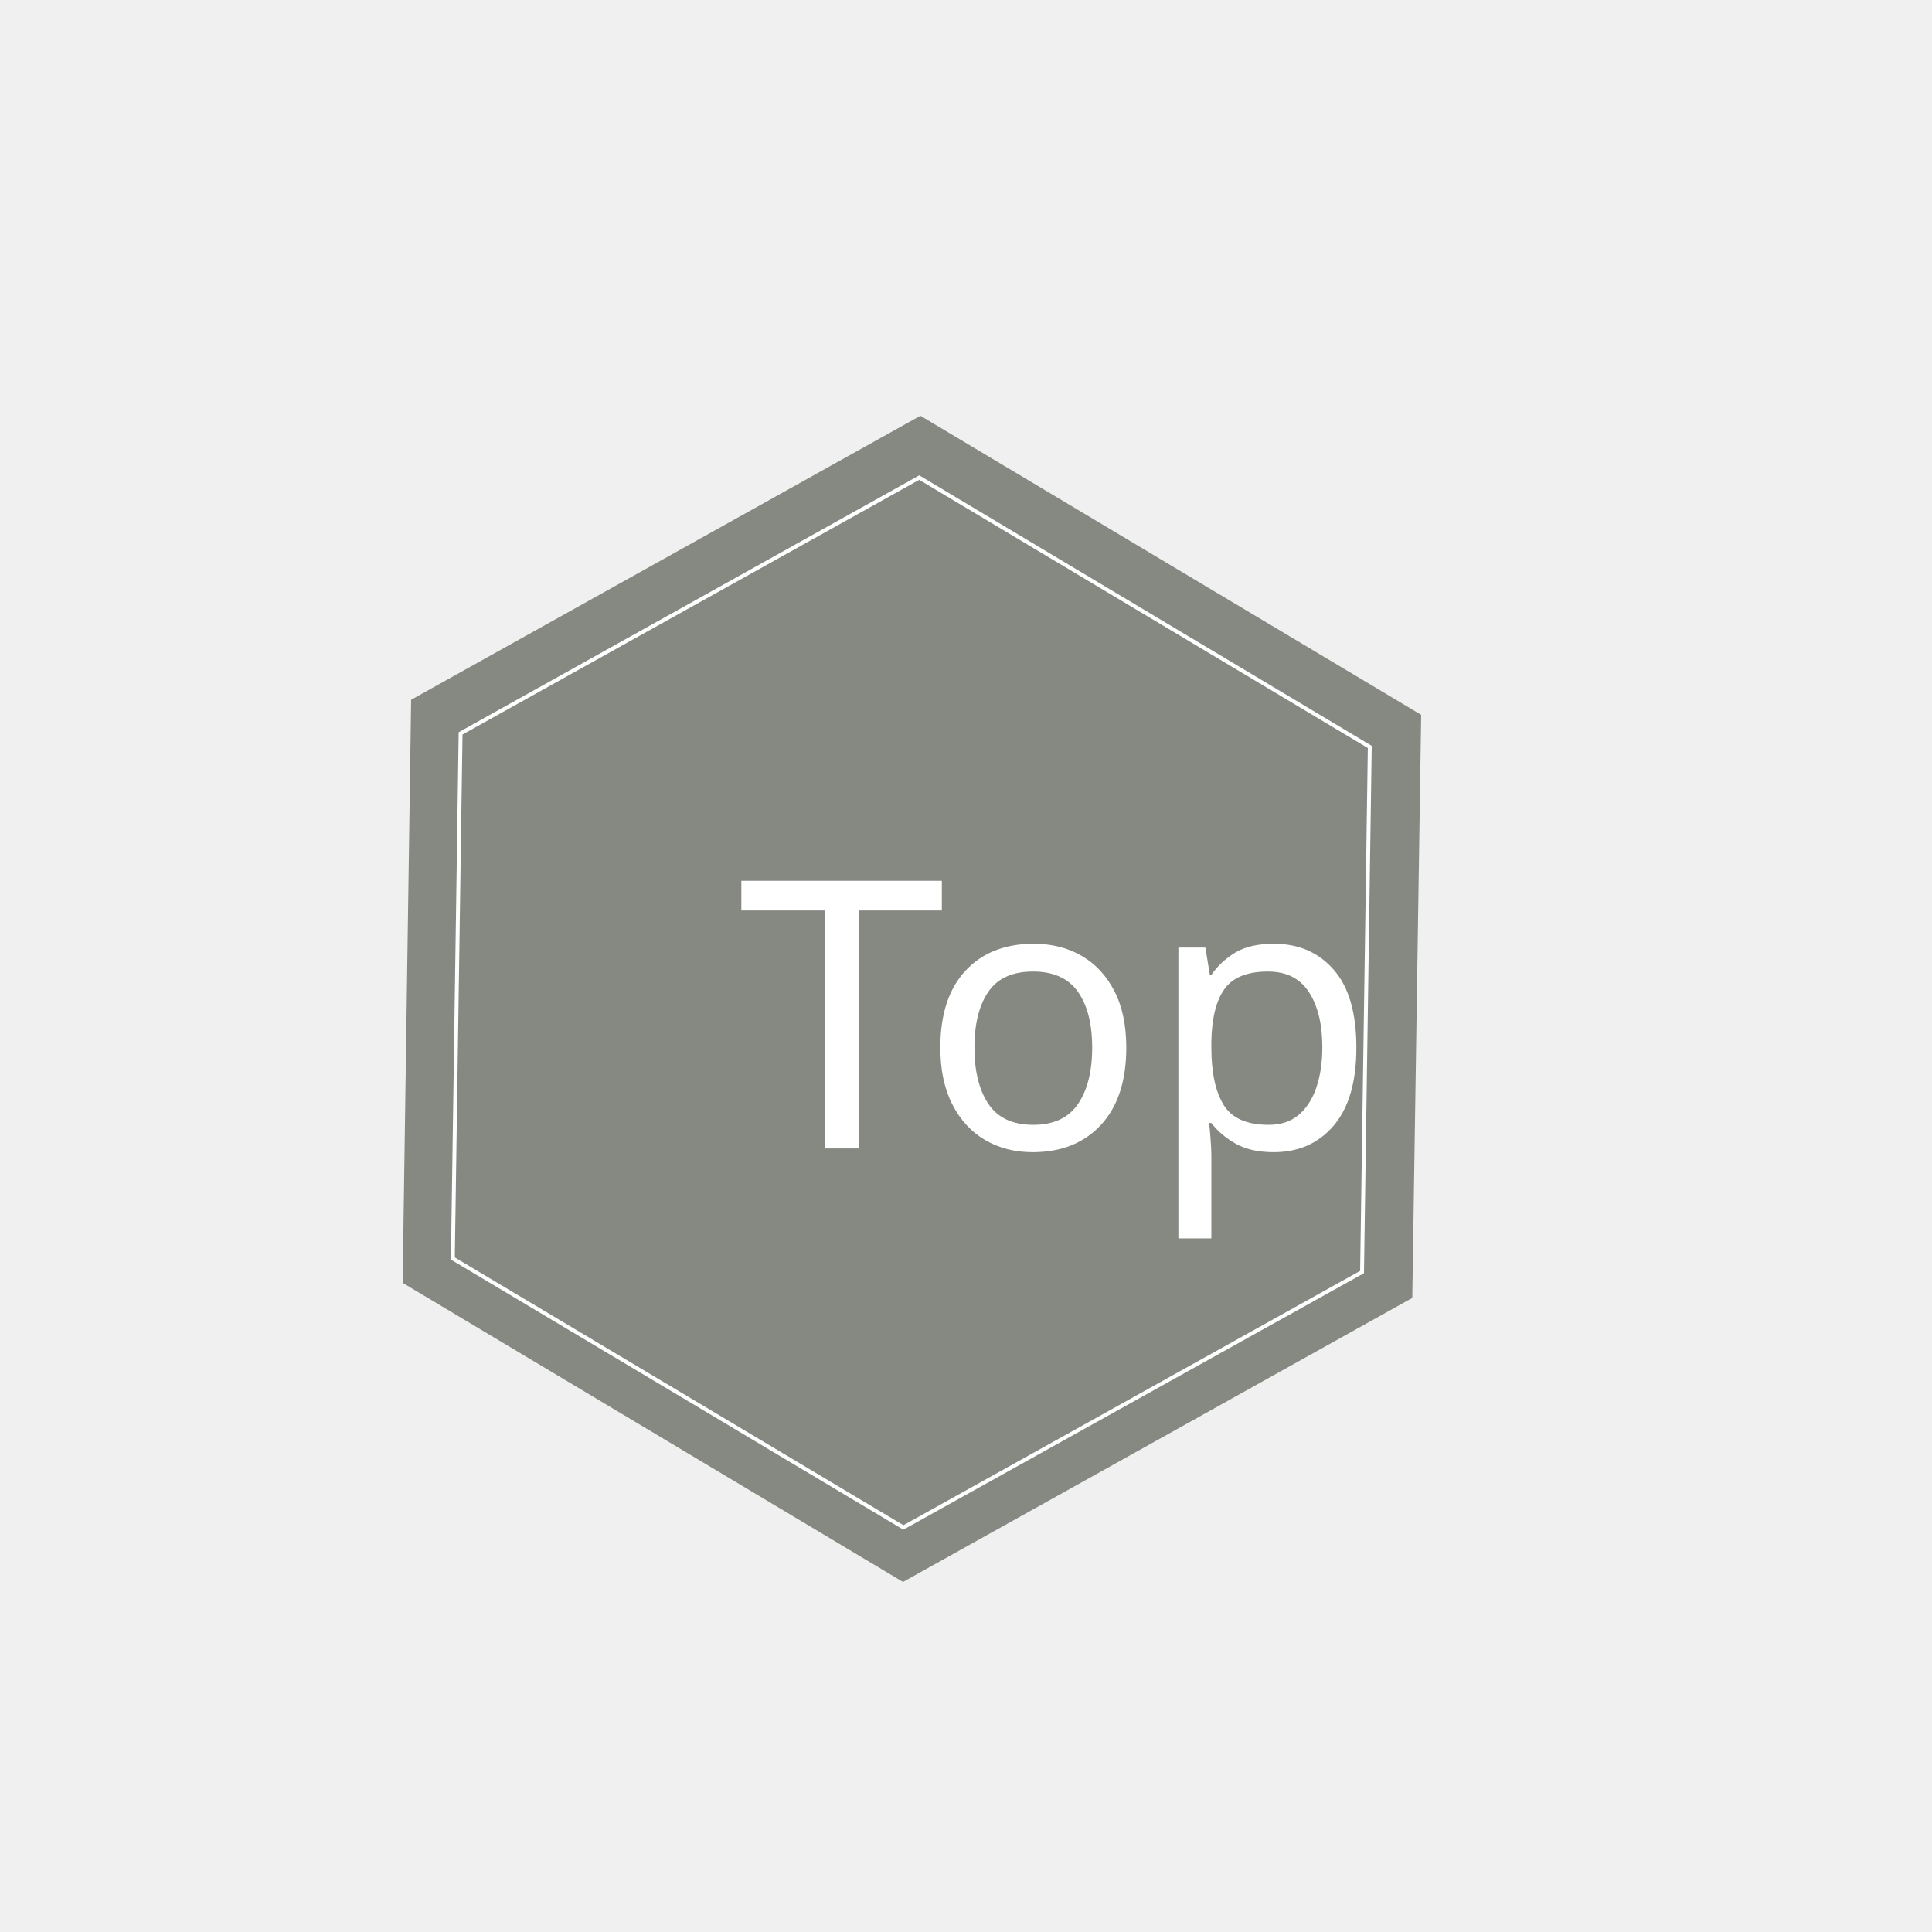
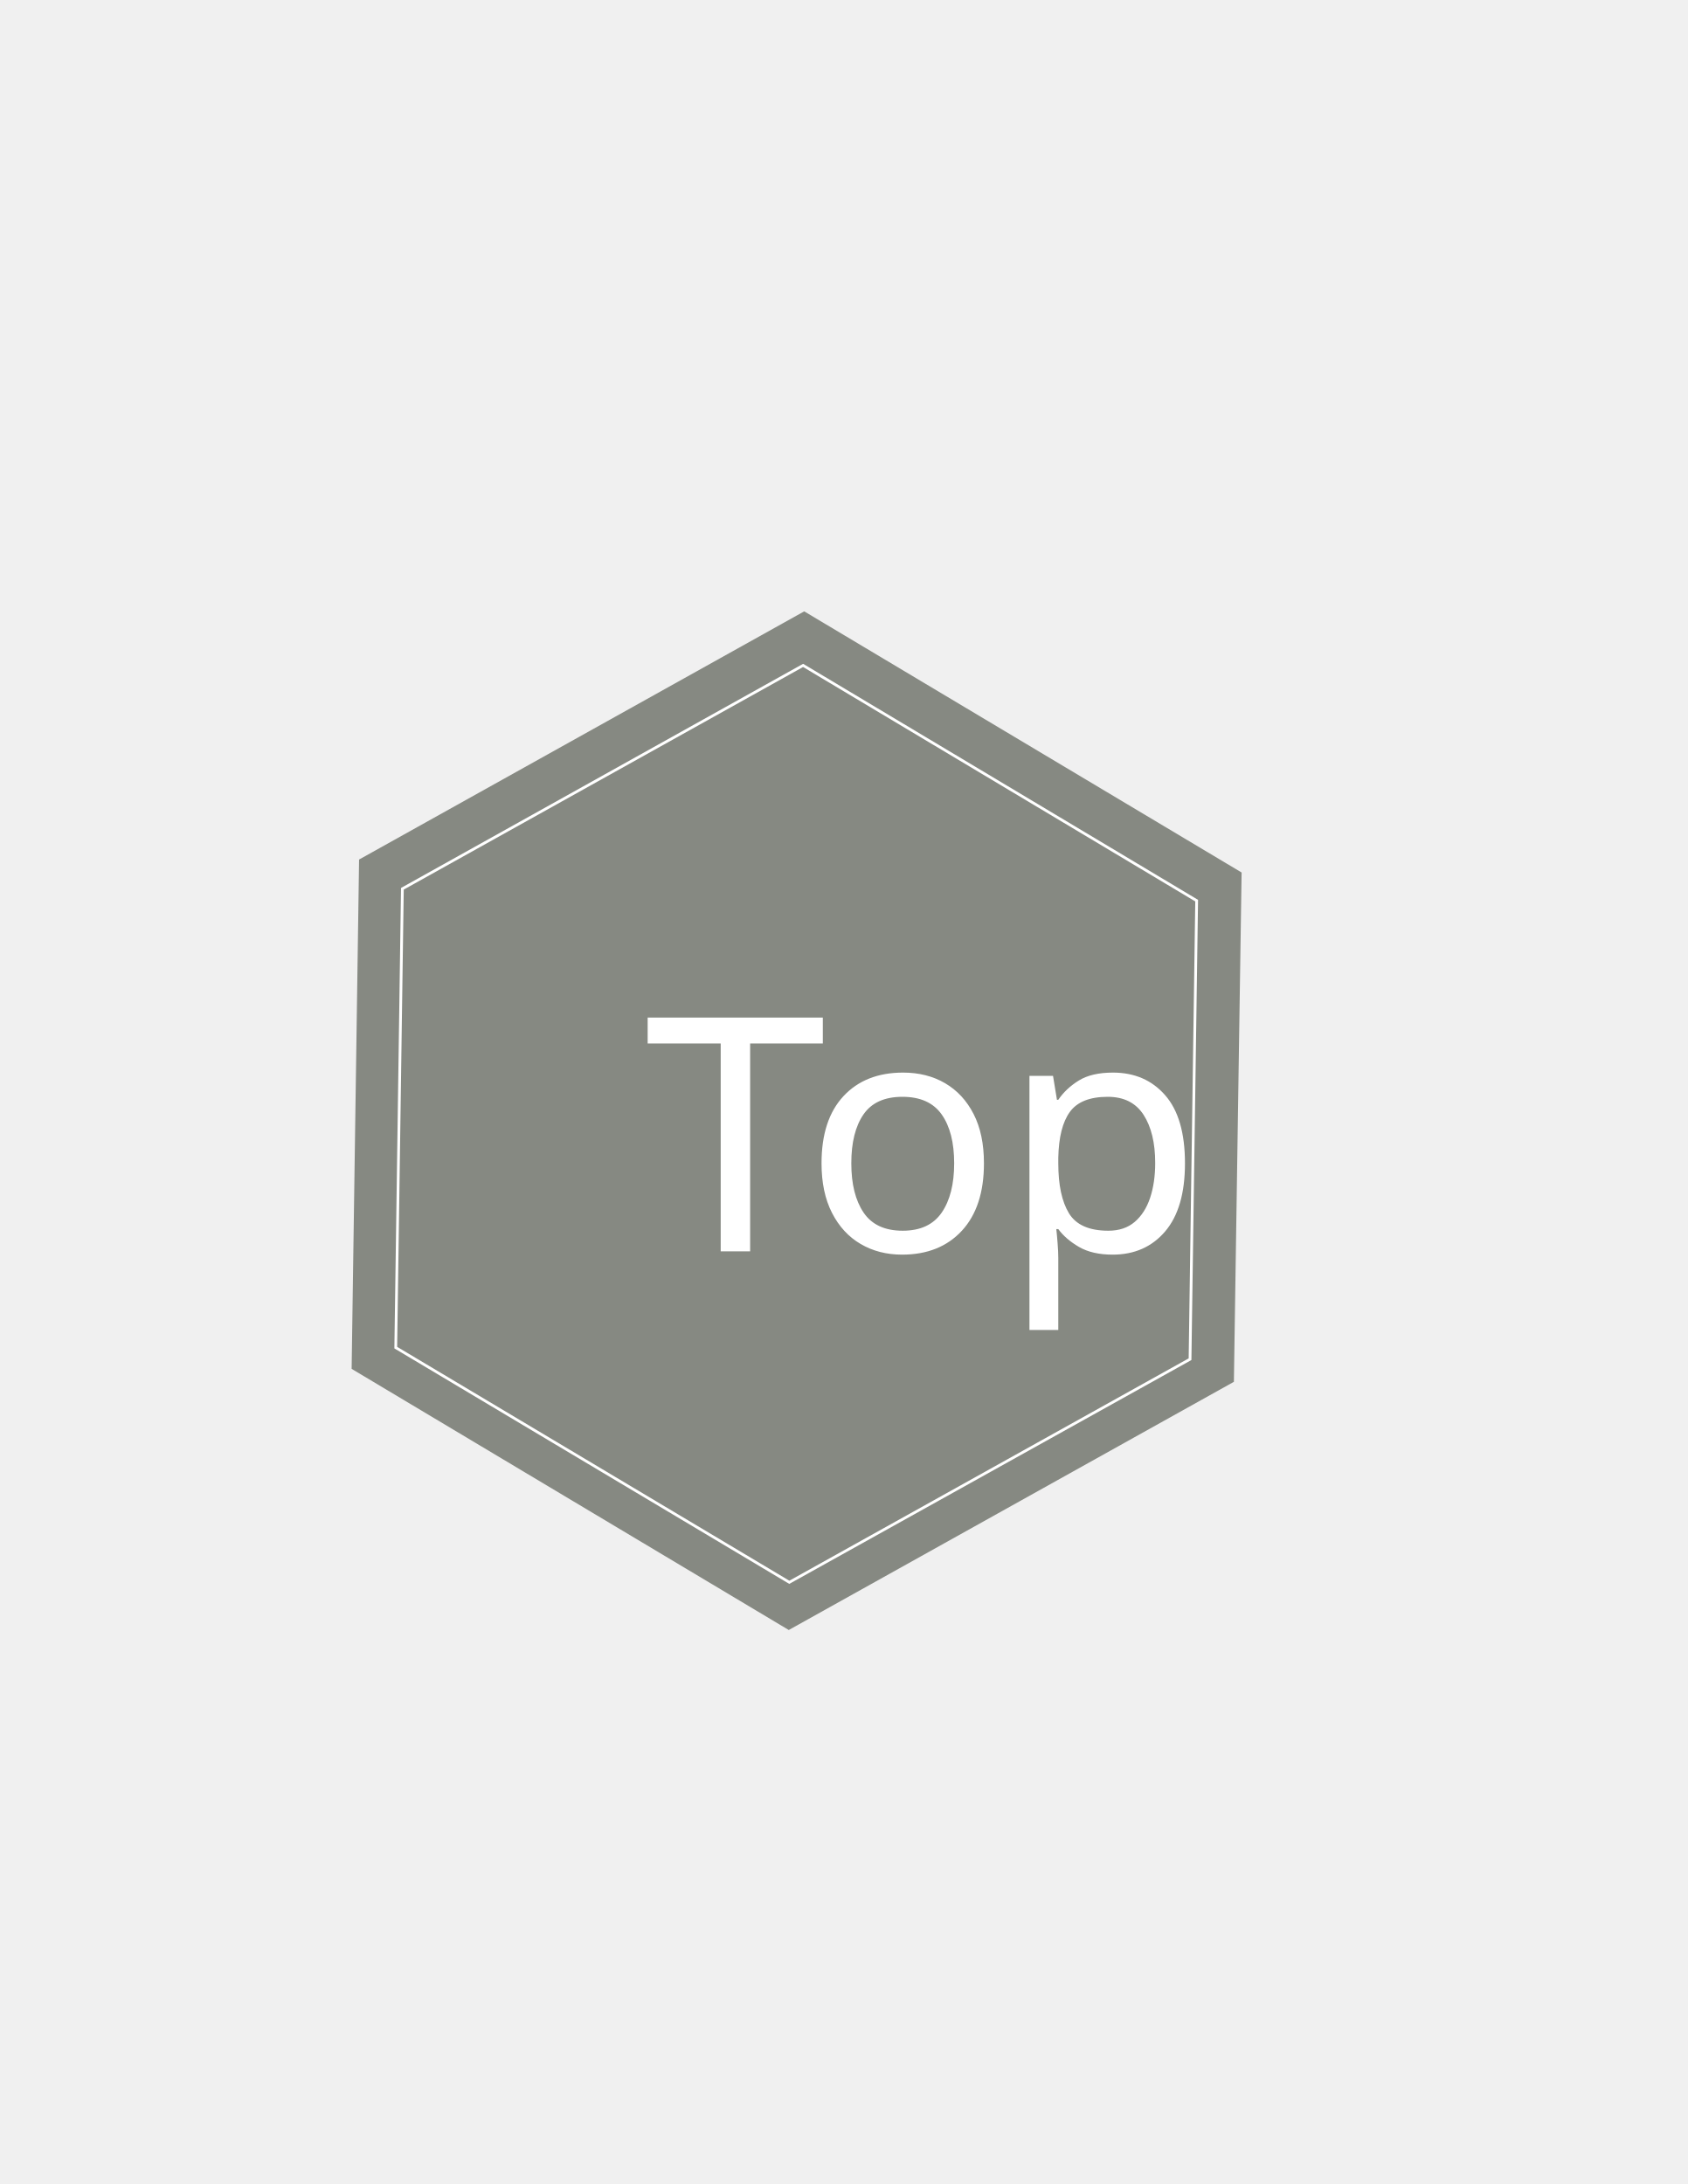
- <svg xmlns="http://www.w3.org/2000/svg" version="1.1" id="Layer_1" x="0px" y="0px" viewBox="0 0 500 500" enable-background="new 0 0 500 500" xml:space="preserve">
-   <polygon fill-rule="evenodd" clip-rule="evenodd" fill="#868982" points="104.2,332 106.4,181.1 238.2,107.6 367.8,185 365.5,335.9   233.7,409.4 " />
-   <rect x="190.9" y="233.1" fill-rule="evenodd" clip-rule="evenodd" fill="none" width="180" height="77.3" />
-   <text transform="matrix(1 0 0 1 190.8889 297.2139)" fill="#FFFFFF" font-family="'AmaticSC-Bold'" font-size="97">Top</text>
-   <polygon fill-rule="evenodd" clip-rule="evenodd" fill="none" stroke="#FFFFFF" stroke-miterlimit="10" points="117.2,325.7   119.2,189.8 237.9,123.6 354.5,193.3 352.5,329.2 233.8,395.3 " />
+ <svg xmlns="http://www.w3.org/2000/svg" version="1.1" id="Layer_1" x="0px" y="0px" viewBox="0 0 612 792" enable-background="new 0 0 612 792" xml:space="preserve">
+   <polygon fill="#868982" points="127.5,496.4 130.2,311.7 291.6,221.7 450.2,316.4 447.4,501.1 286,591.1 " />
+   <rect x="233.7" y="375.3" fill="none" width="220.3" height="94.6" />
+   <text transform="matrix(1 0 0 1 233.648 453.79)" fill="#FFFFFF" font-family="'AmaticSC-Bold'" font-size="118.728">Top</text>
+   <polygon fill="none" stroke="#FFFFFF" stroke-miterlimit="10" points="143.5,488.7 145.9,322.3 291.2,241.3 433.9,326.6   431.5,492.9 286.2,573.8 " />
</svg>
